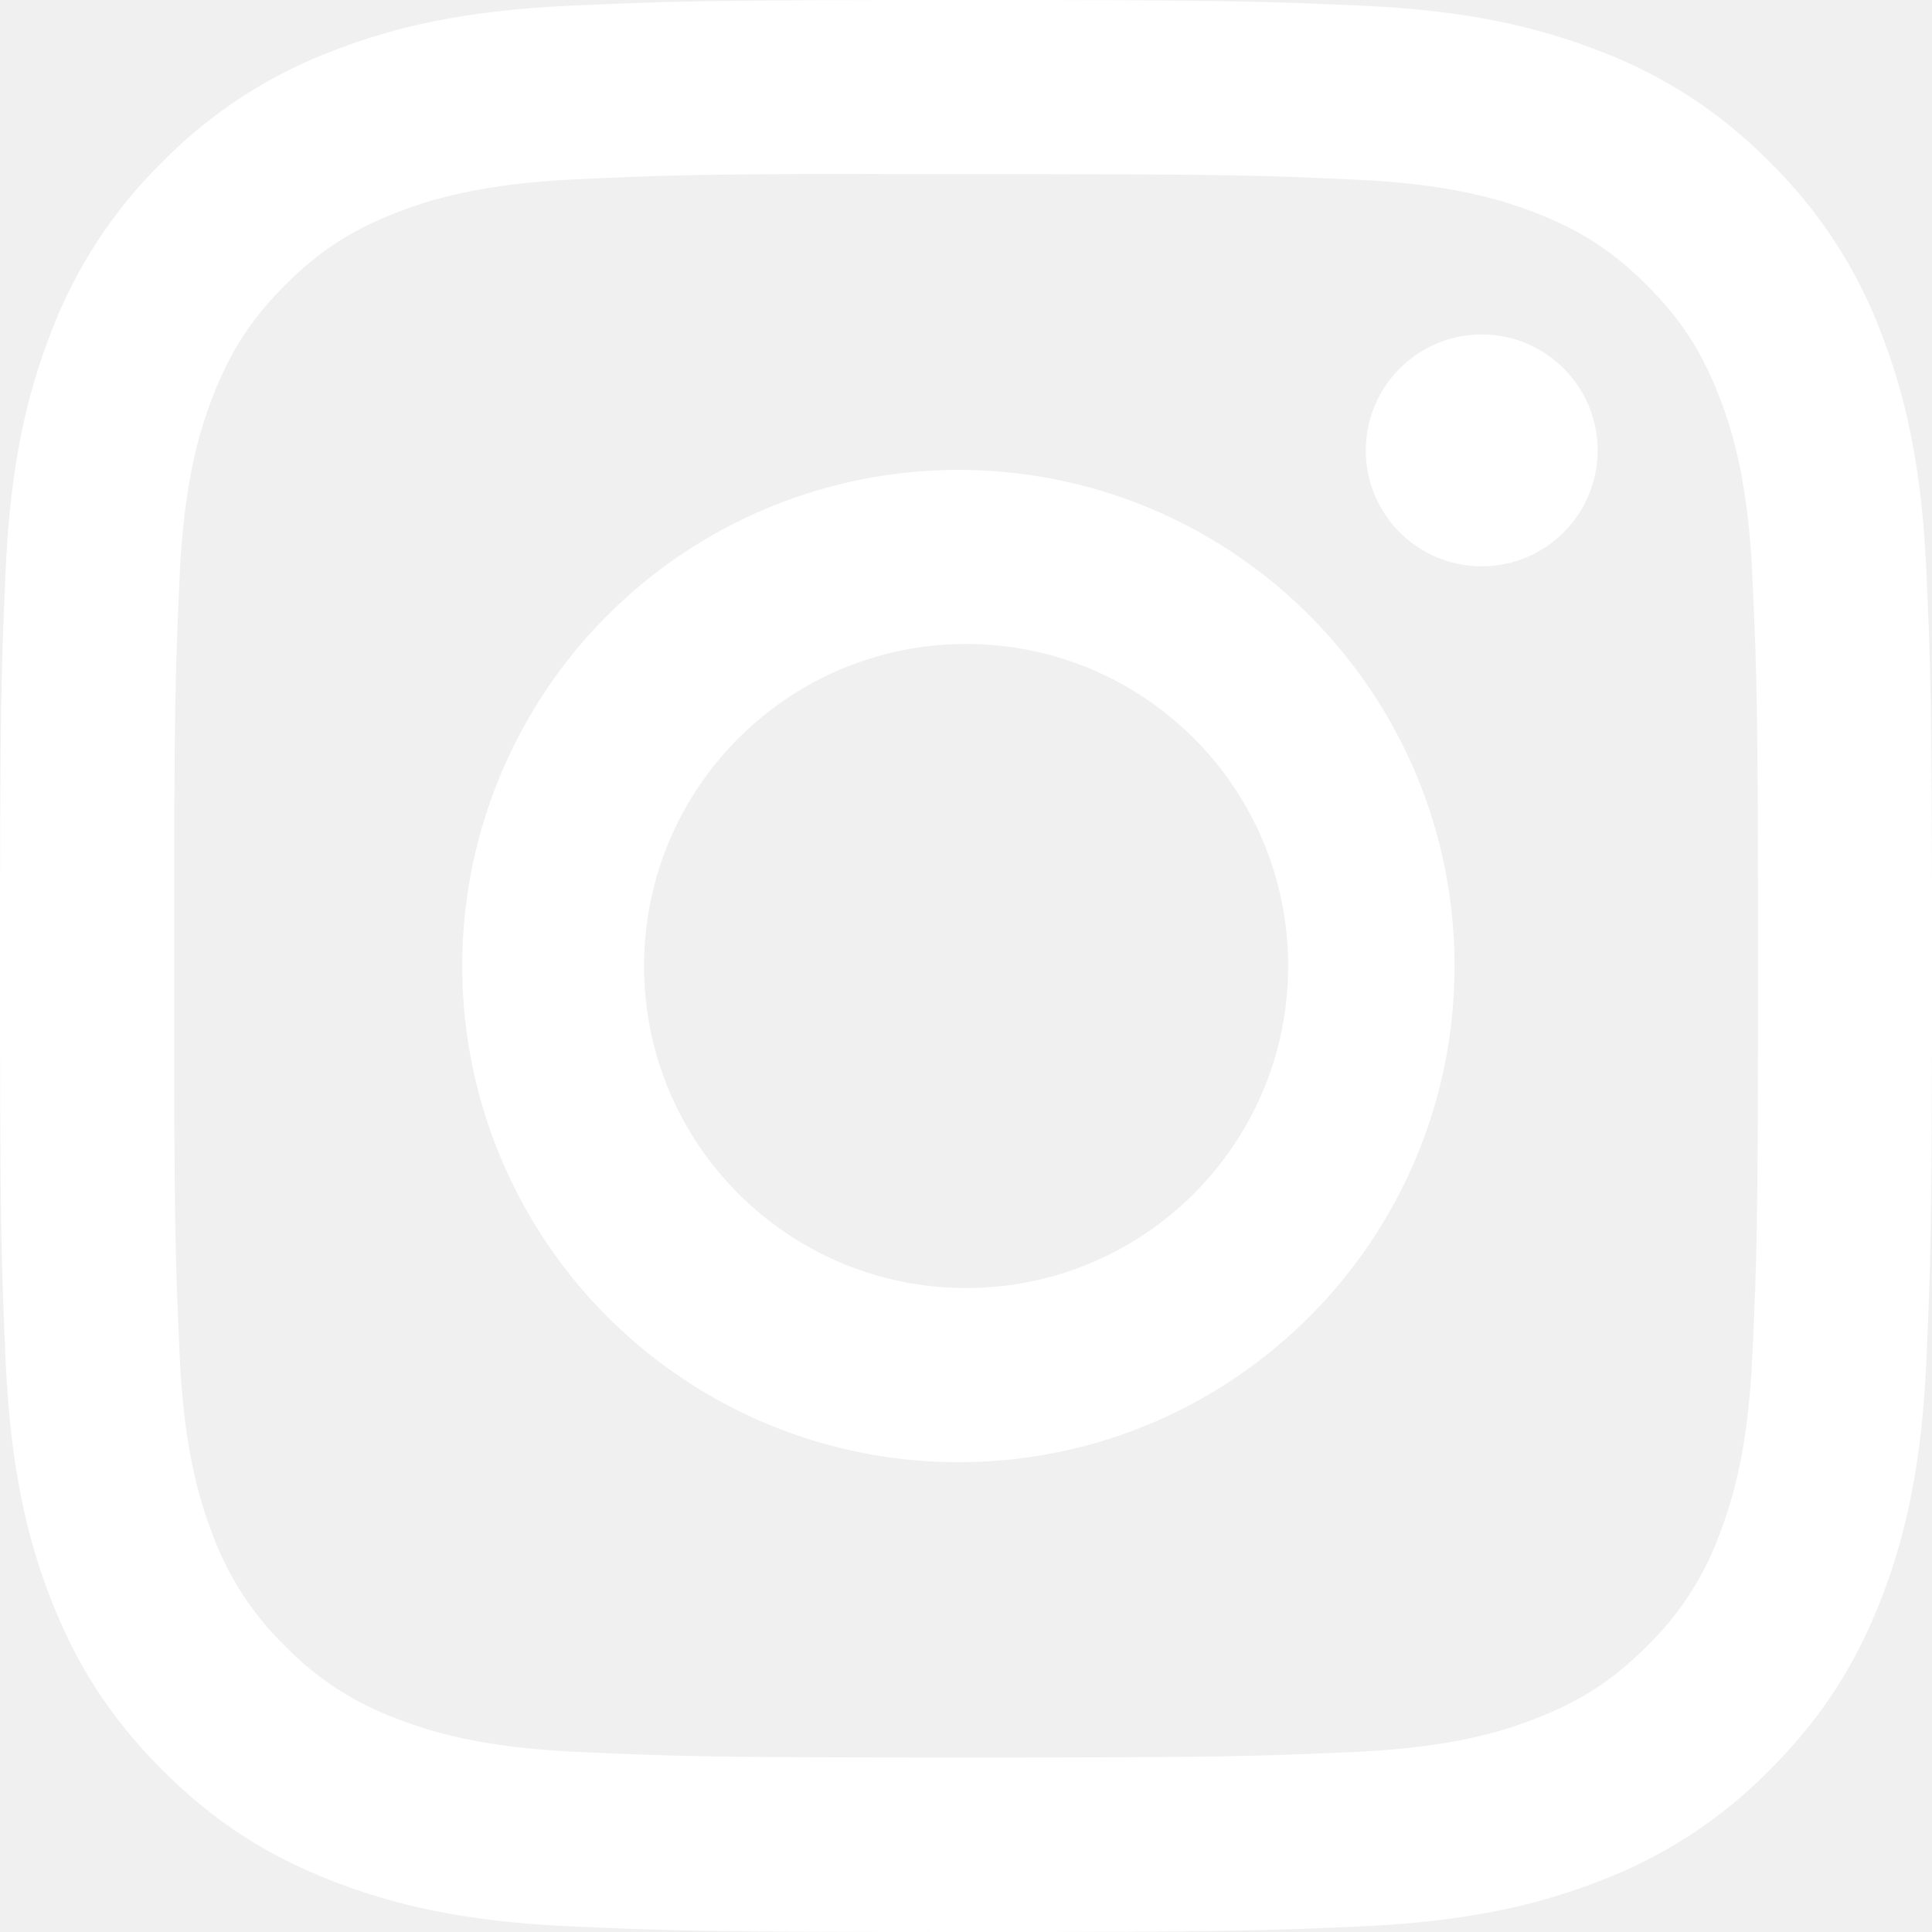
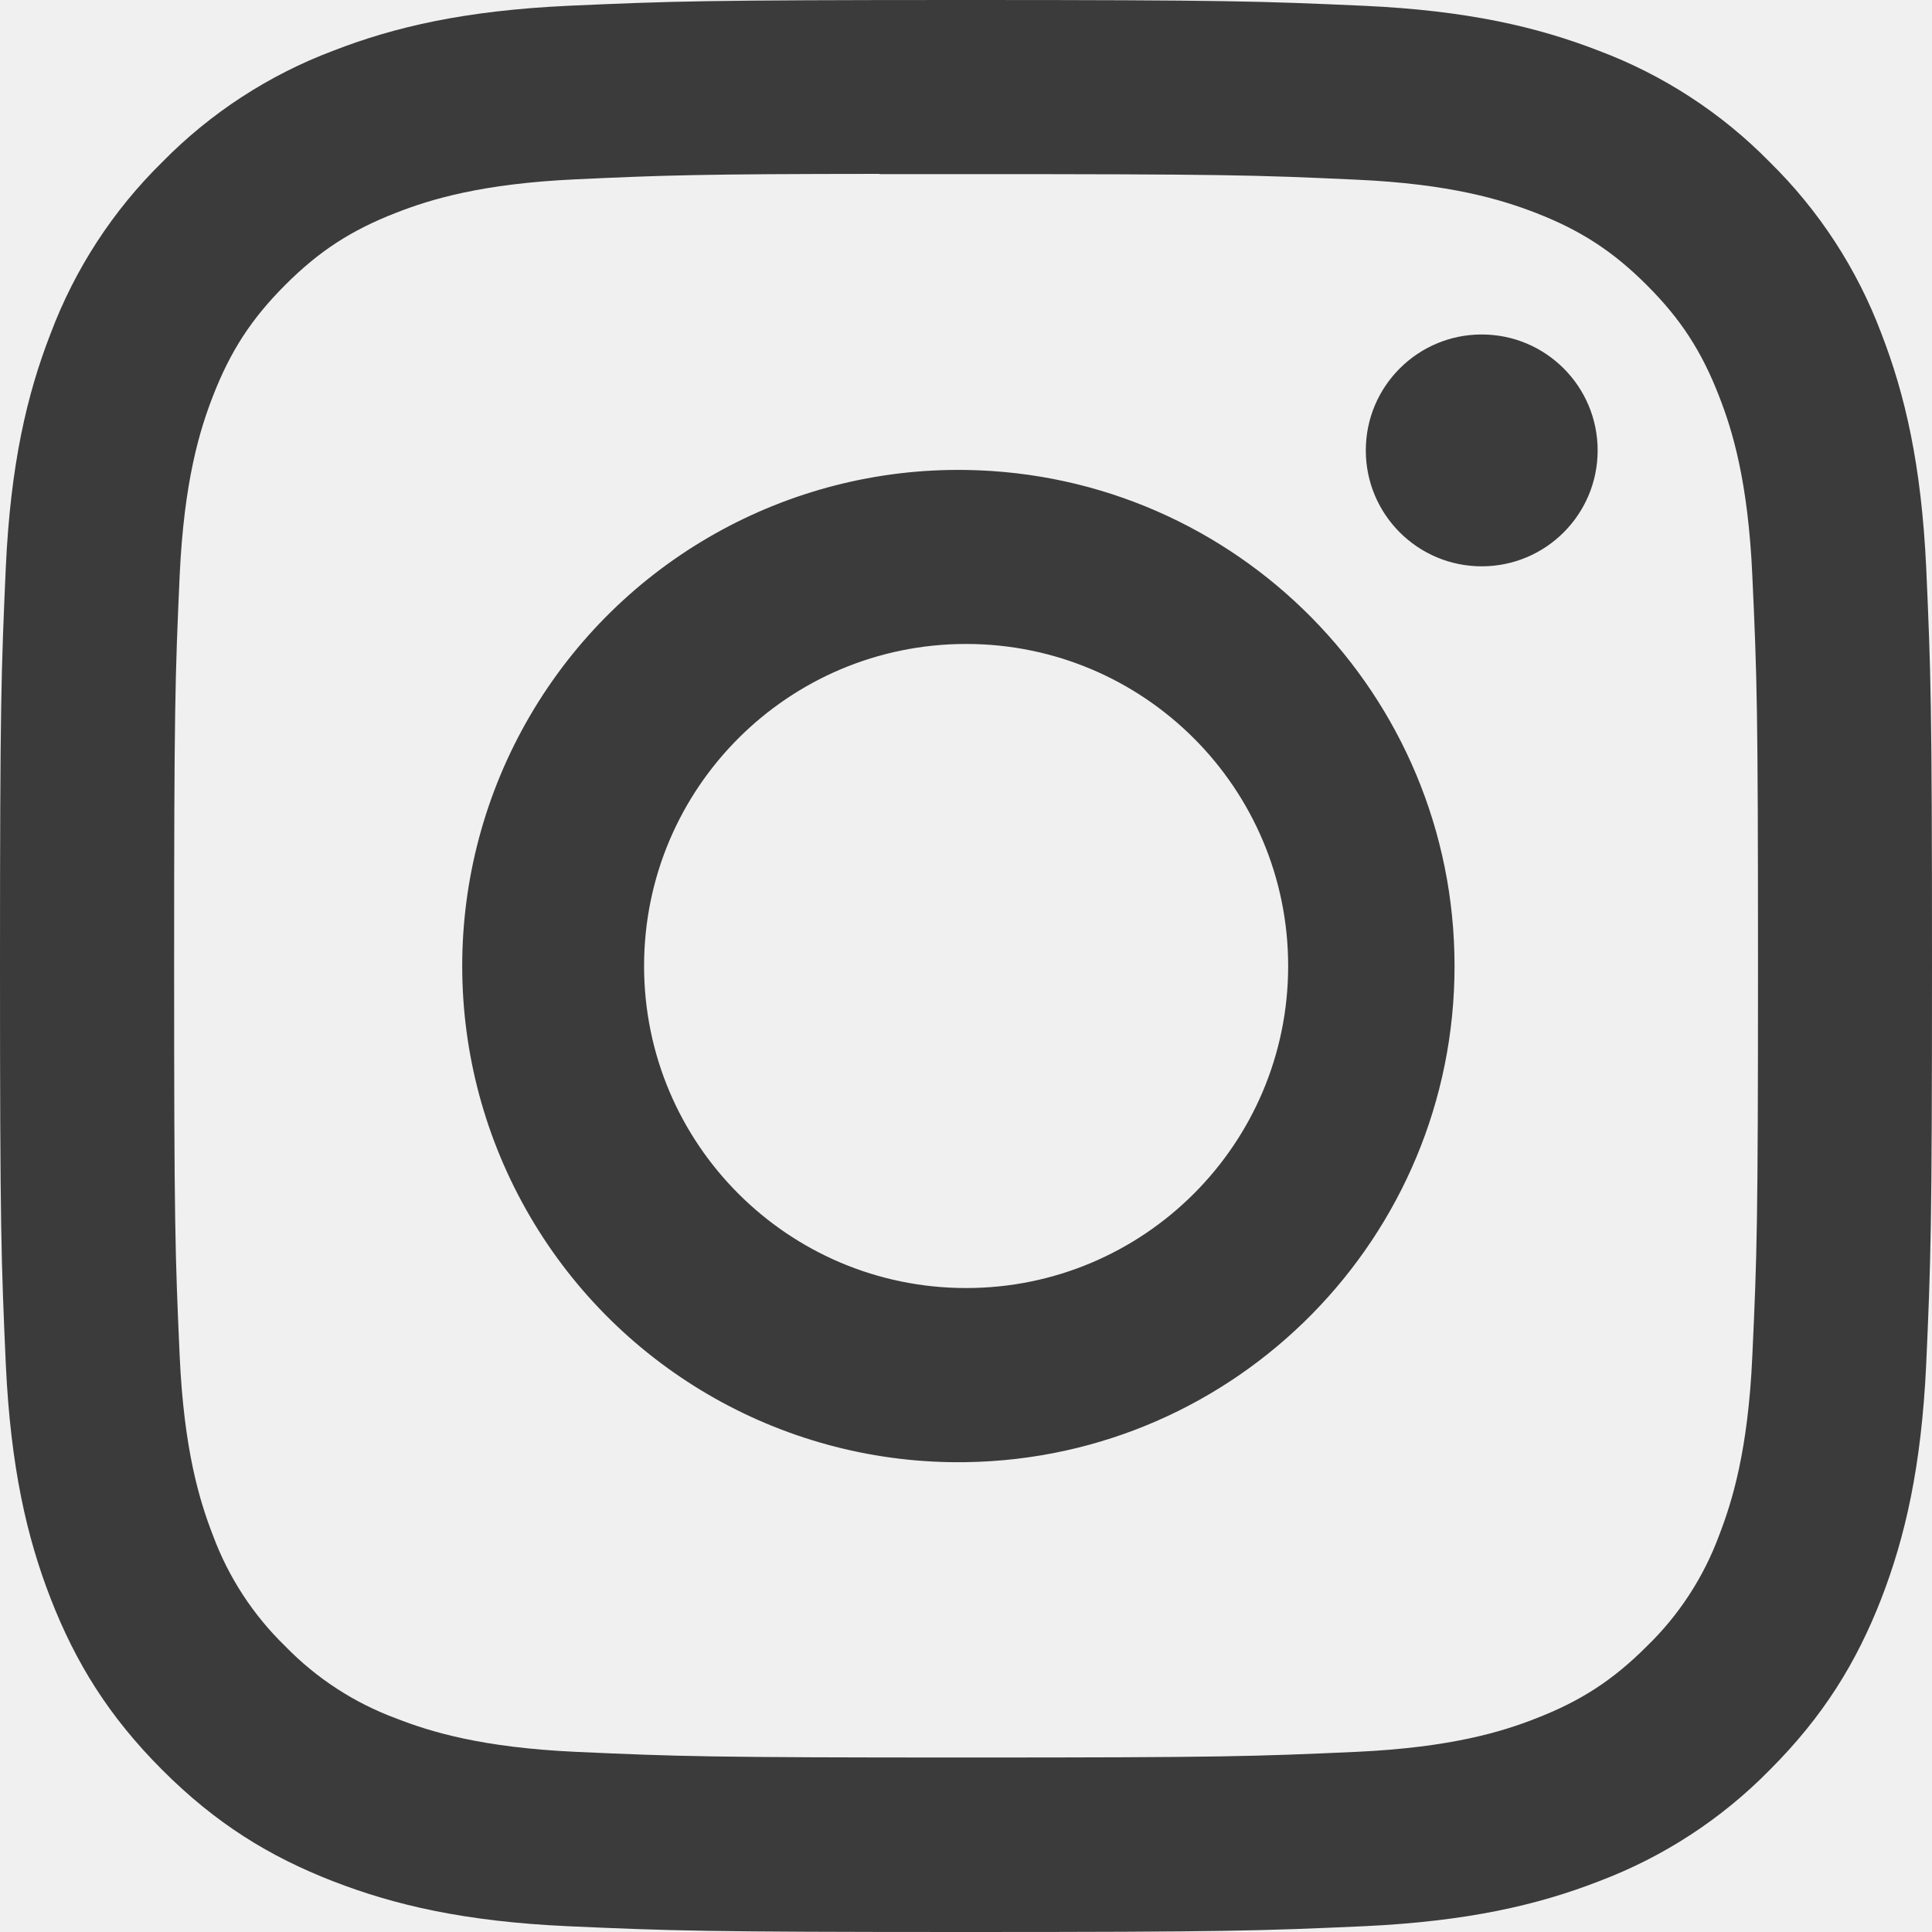
- <svg xmlns="http://www.w3.org/2000/svg" width="16" height="16" fill="white" viewBox="0 0 16 16">
+ <svg xmlns="http://www.w3.org/2000/svg" width="16" height="16" fill="#3b3b3b" viewBox="0 0 16 16">
+   <style>@media (prefers-color-scheme: dark) { path { fill: white; } } </style>
  <path d="M8 0C5.829 0 5.556.01 4.703.048 3.85.088 3.269.222 2.76.42a3.917 3.917 0 0 0-1.417.923A3.927 3.927 0 0 0 .42 2.76C.222 3.268.087 3.85.048 4.7.01 5.555 0 5.827 0 8.001c0 2.172.01 2.444.048 3.297.04.852.174 1.433.372 1.942.205.526.478.972.923 1.417.444.445.89.719 1.416.923.51.198 1.09.333 1.942.372C5.555 15.99 5.827 16 8 16s2.444-.01 3.298-.048c.851-.04 1.434-.174 1.943-.372a3.916 3.916 0 0 0 1.416-.923c.445-.445.718-.891.923-1.417.197-.509.332-1.09.372-1.942C15.99 10.445 16 10.173 16 8s-.01-2.445-.048-3.299c-.04-.851-.175-1.433-.372-1.941a3.926 3.926 0 0 0-.923-1.417A3.911 3.911 0 0 0 13.24.42c-.51-.198-1.092-.333-1.943-.372C10.443.01 10.172 0 7.998 0h.003zm-.717 1.442h.718c2.136 0 2.389.007 3.232.046.78.035 1.204.166 1.486.275.373.145.64.319.92.599.28.28.453.546.598.92.11.281.24.705.275 1.485.039.843.047 1.096.047 3.231s-.008 2.389-.047 3.232c-.035.78-.166 1.203-.275 1.485a2.47 2.47 0 0 1-.599.919c-.28.28-.546.453-.92.598-.28.11-.704.24-1.485.276-.843.038-1.096.047-3.232.047s-2.39-.009-3.233-.047c-.78-.036-1.203-.166-1.485-.276a2.478 2.478 0 0 1-.92-.598 2.48 2.48 0 0 1-.6-.92c-.109-.281-.24-.705-.275-1.485-.038-.843-.046-1.096-.046-3.233 0-2.136.008-2.388.046-3.231.036-.78.166-1.204.276-1.486.145-.373.319-.64.599-.92.28-.28.546-.453.92-.598.282-.11.705-.24 1.485-.276.738-.034 1.024-.044 2.515-.045v.002zm4.988 1.328a.96.96 0 1 0 0 1.92.96.96 0 0 0 0-1.92zm-4.27 1.122a4.109 4.109 0 1 0 0 8.217 4.109 4.109 0 0 0 0-8.217zm0 1.441a2.667 2.667 0 1 1 0 5.334 2.667 2.667 0 0 1 0-5.334z" />
</svg>
